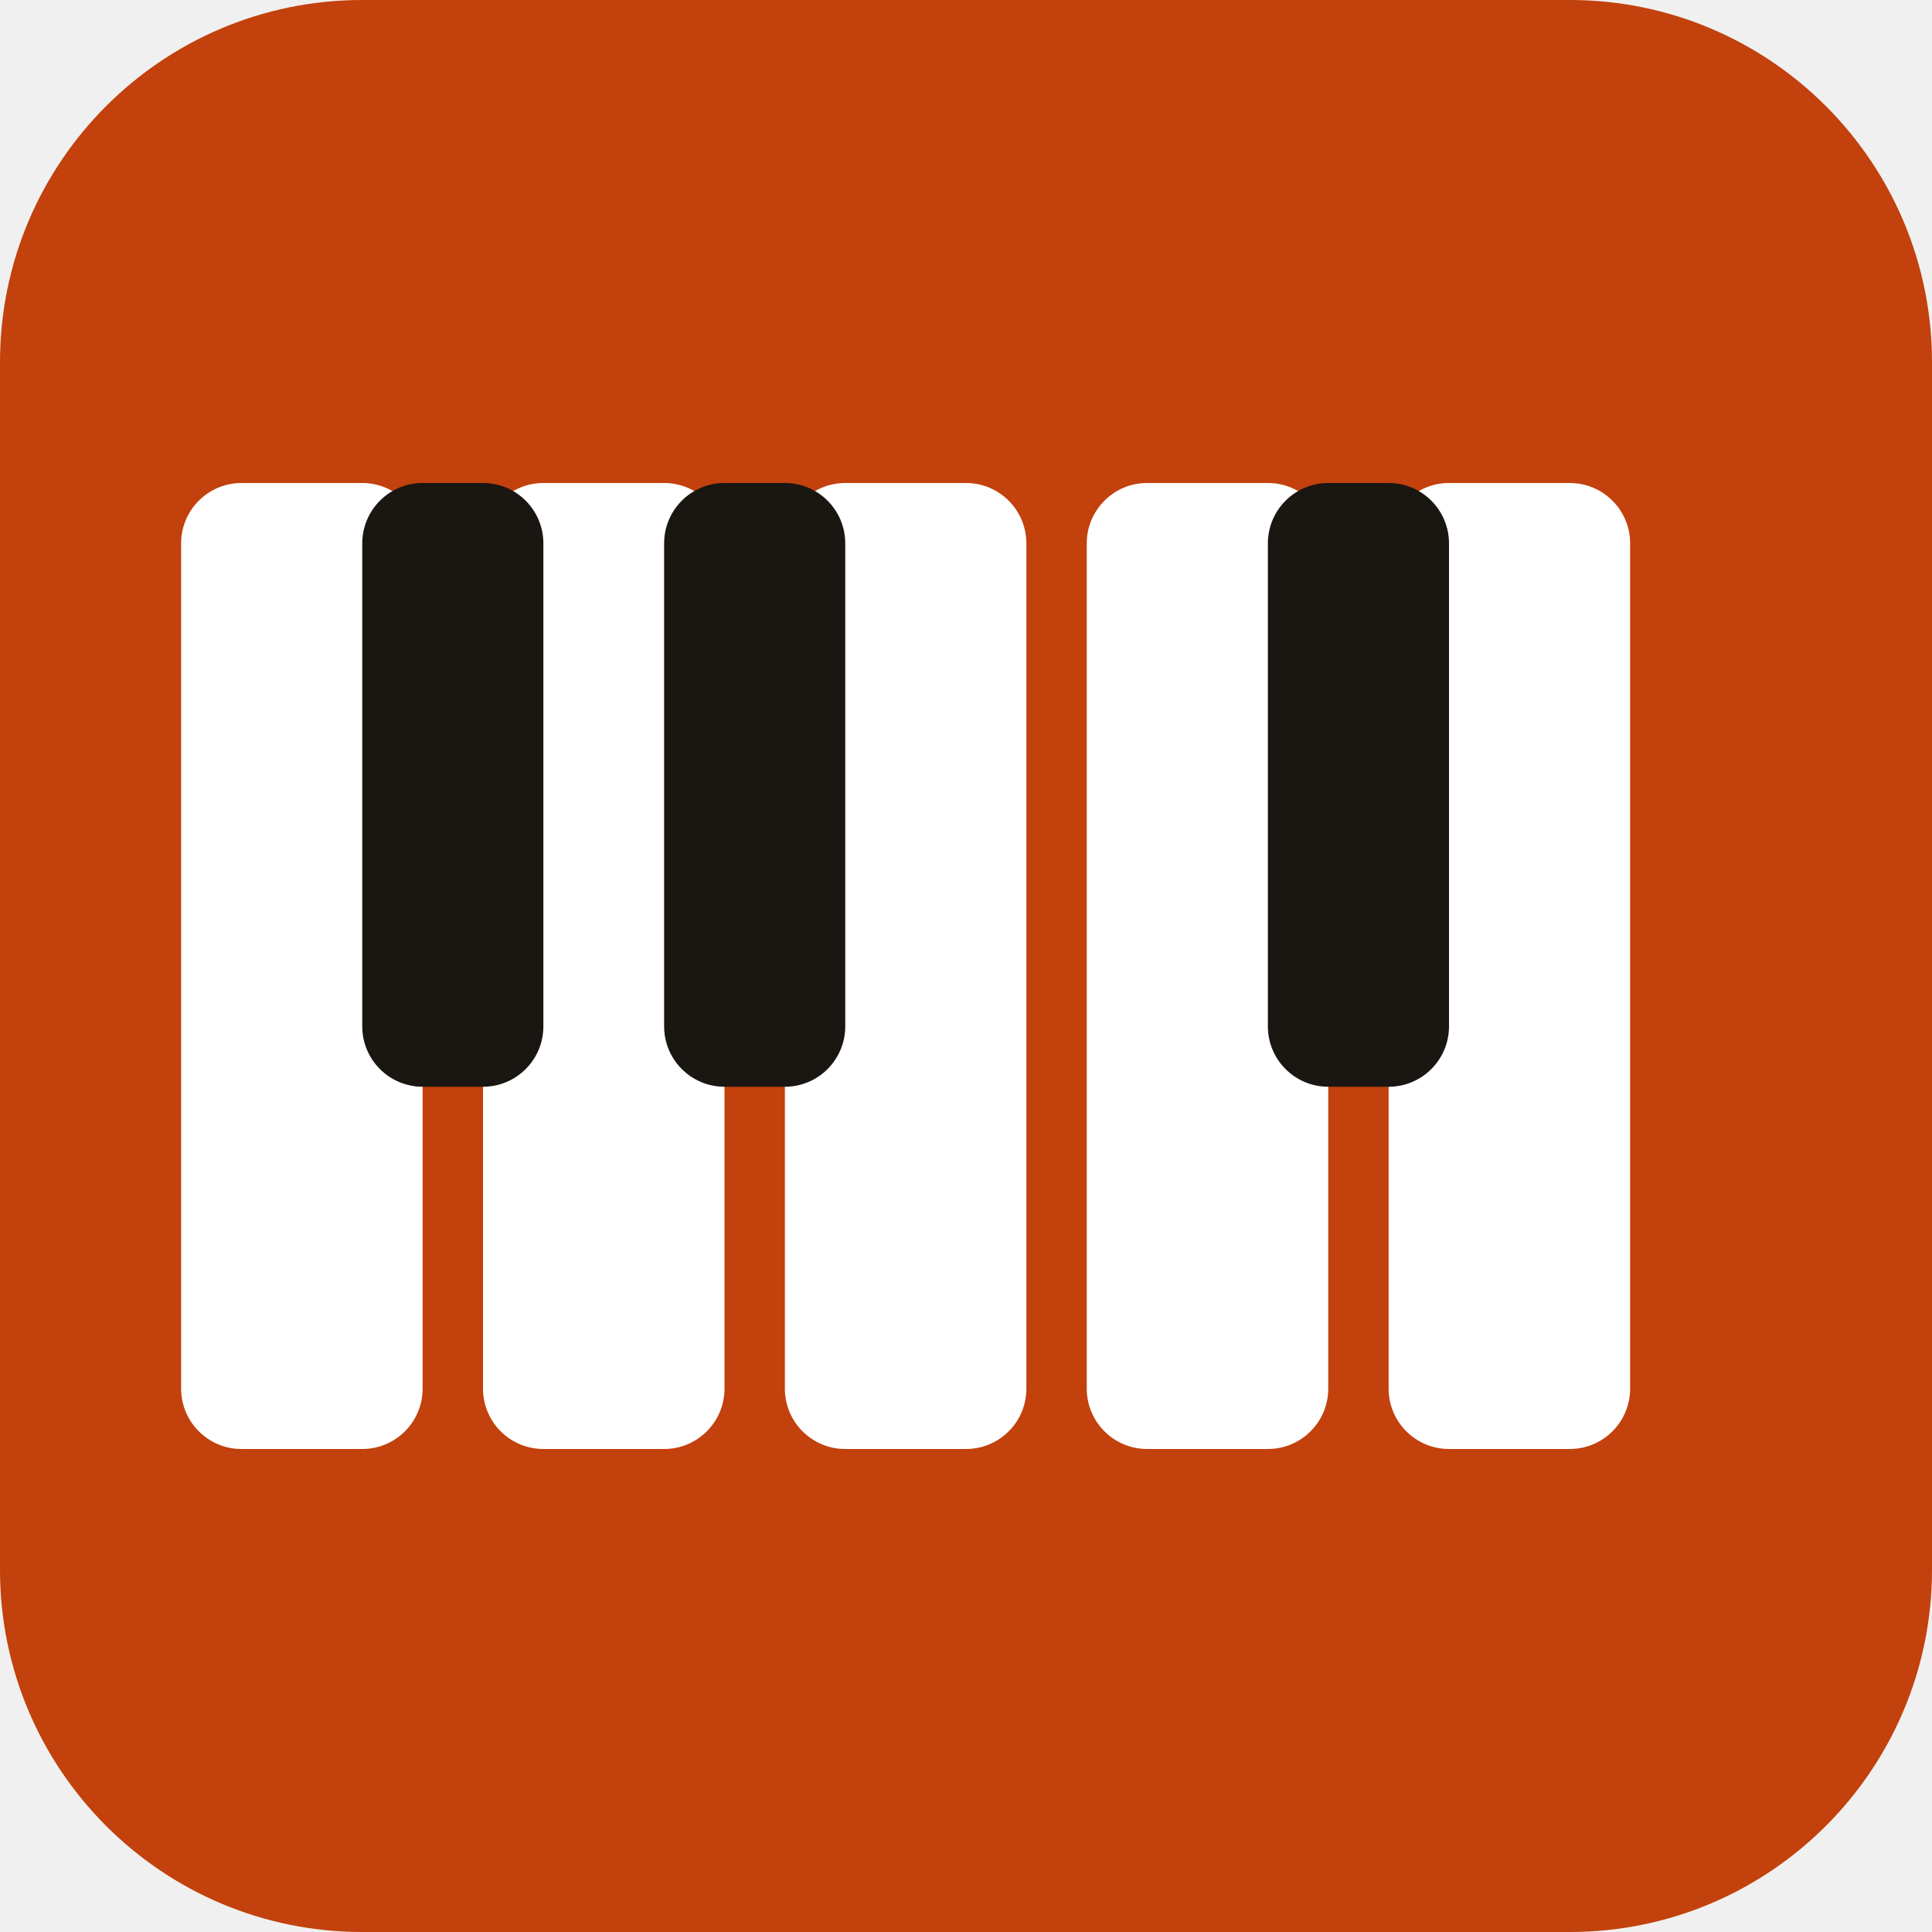
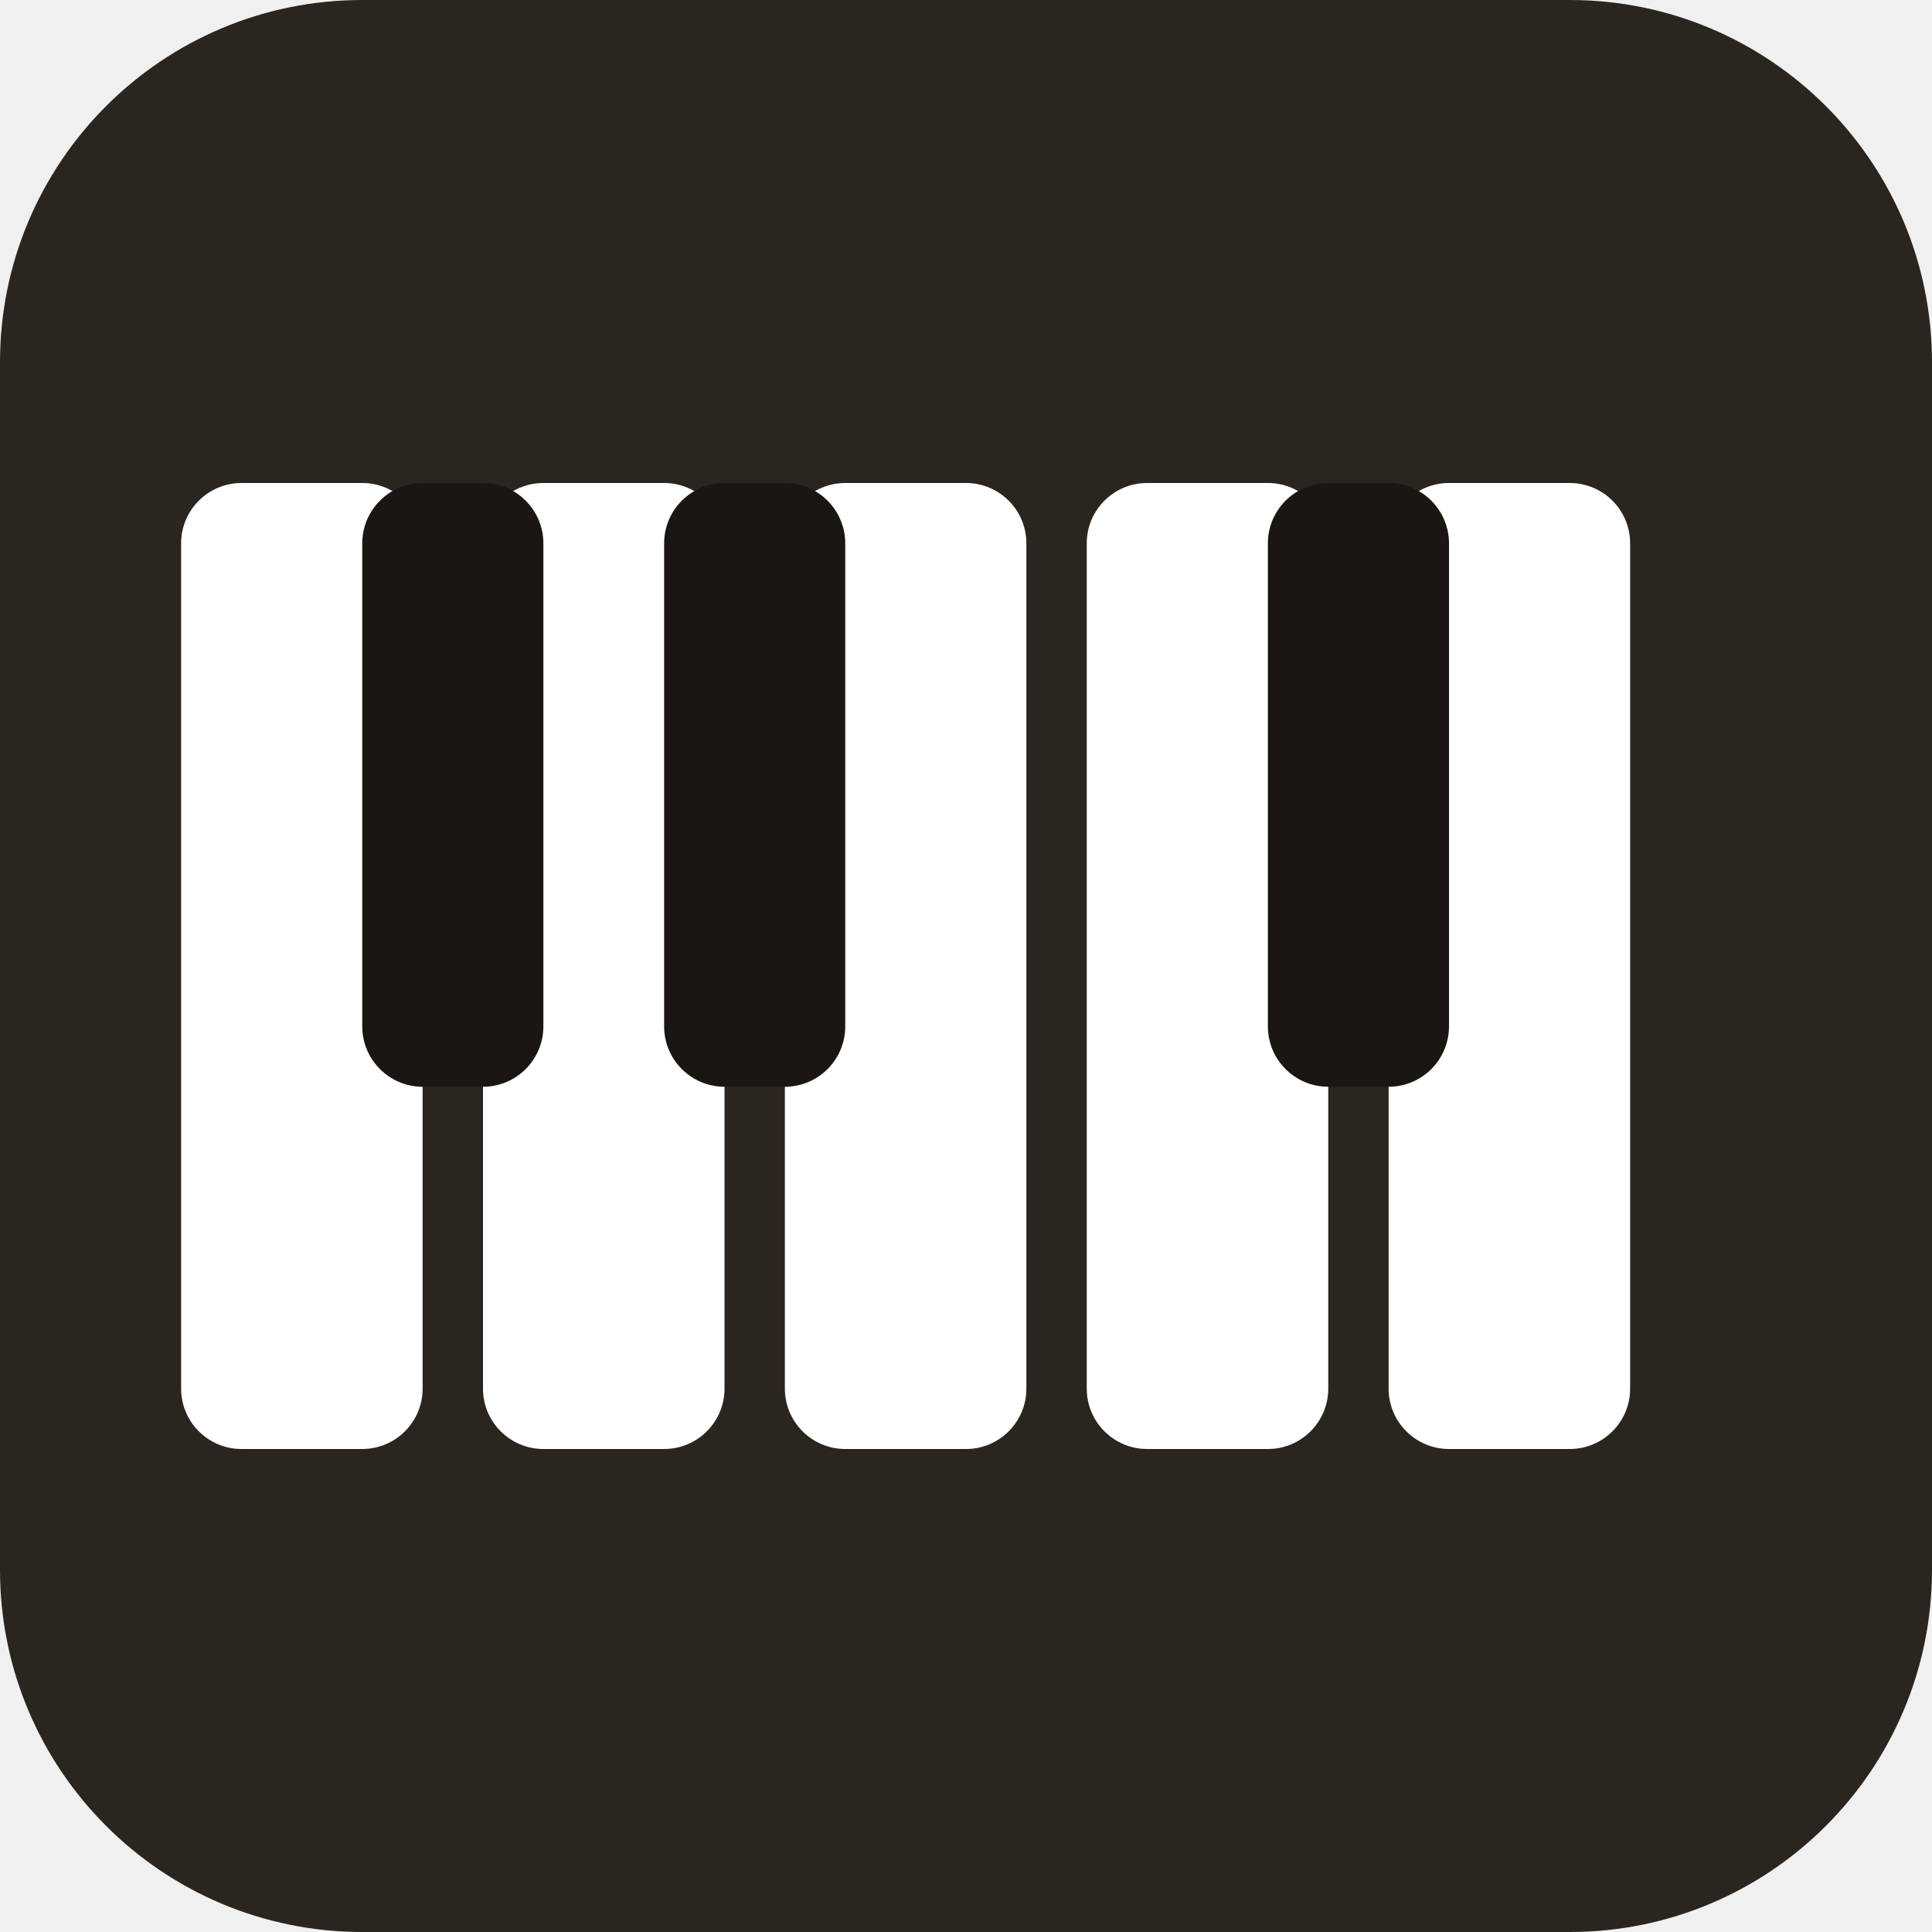
<svg xmlns="http://www.w3.org/2000/svg" viewBox="0 0 32 32">
-   <rect width="32" height="32" rx="6" fill="#C2410C" />
+   <rect width="32" height="32" rx="6" fill="#2b2520" />
  <rect x="3" y="8" width="4" height="16" rx="1" fill="white" />
  <rect x="8" y="8" width="4" height="16" rx="1" fill="white" />
  <rect x="13" y="8" width="4" height="16" rx="1" fill="white" />
  <rect x="18" y="8" width="4" height="16" rx="1" fill="white" />
  <rect x="23" y="8" width="4" height="16" rx="1" fill="white" />
  <rect x="6" y="8" width="3" height="10" rx="1" fill="#1A1612" />
  <rect x="11" y="8" width="3" height="10" rx="1" fill="#1A1612" />
  <rect x="21" y="8" width="3" height="10" rx="1" fill="#1A1612" />
</svg>
